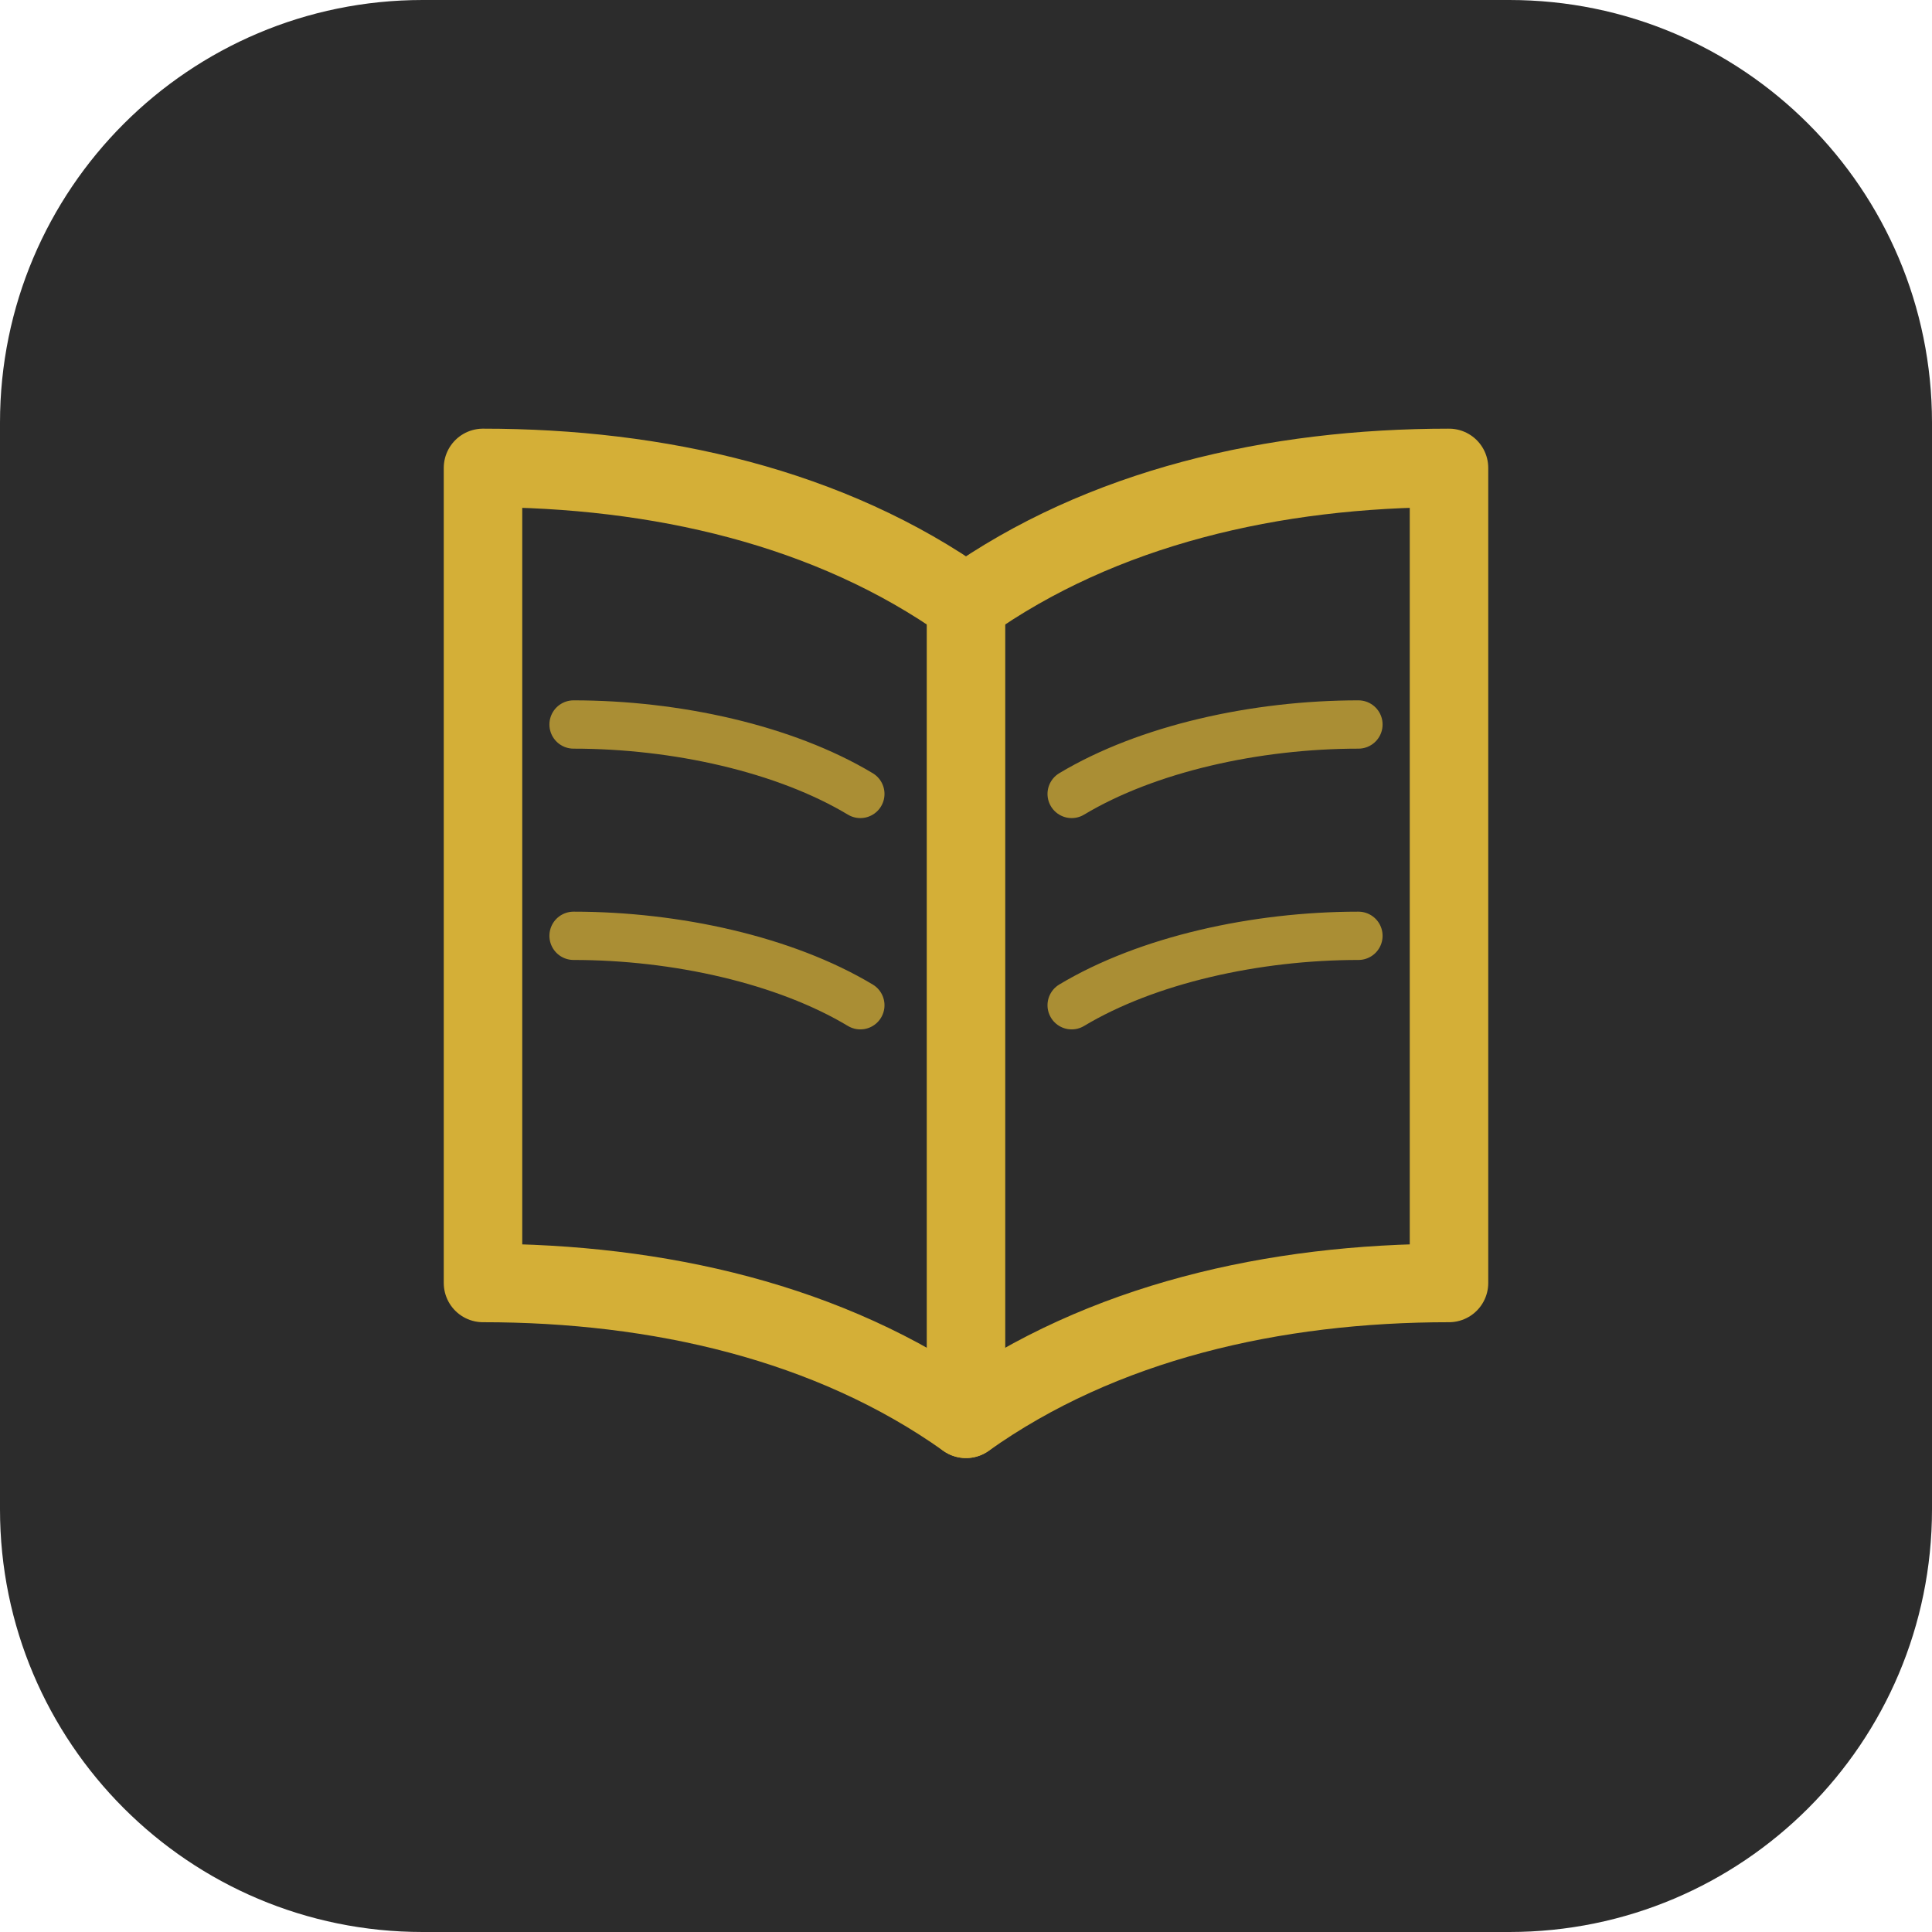
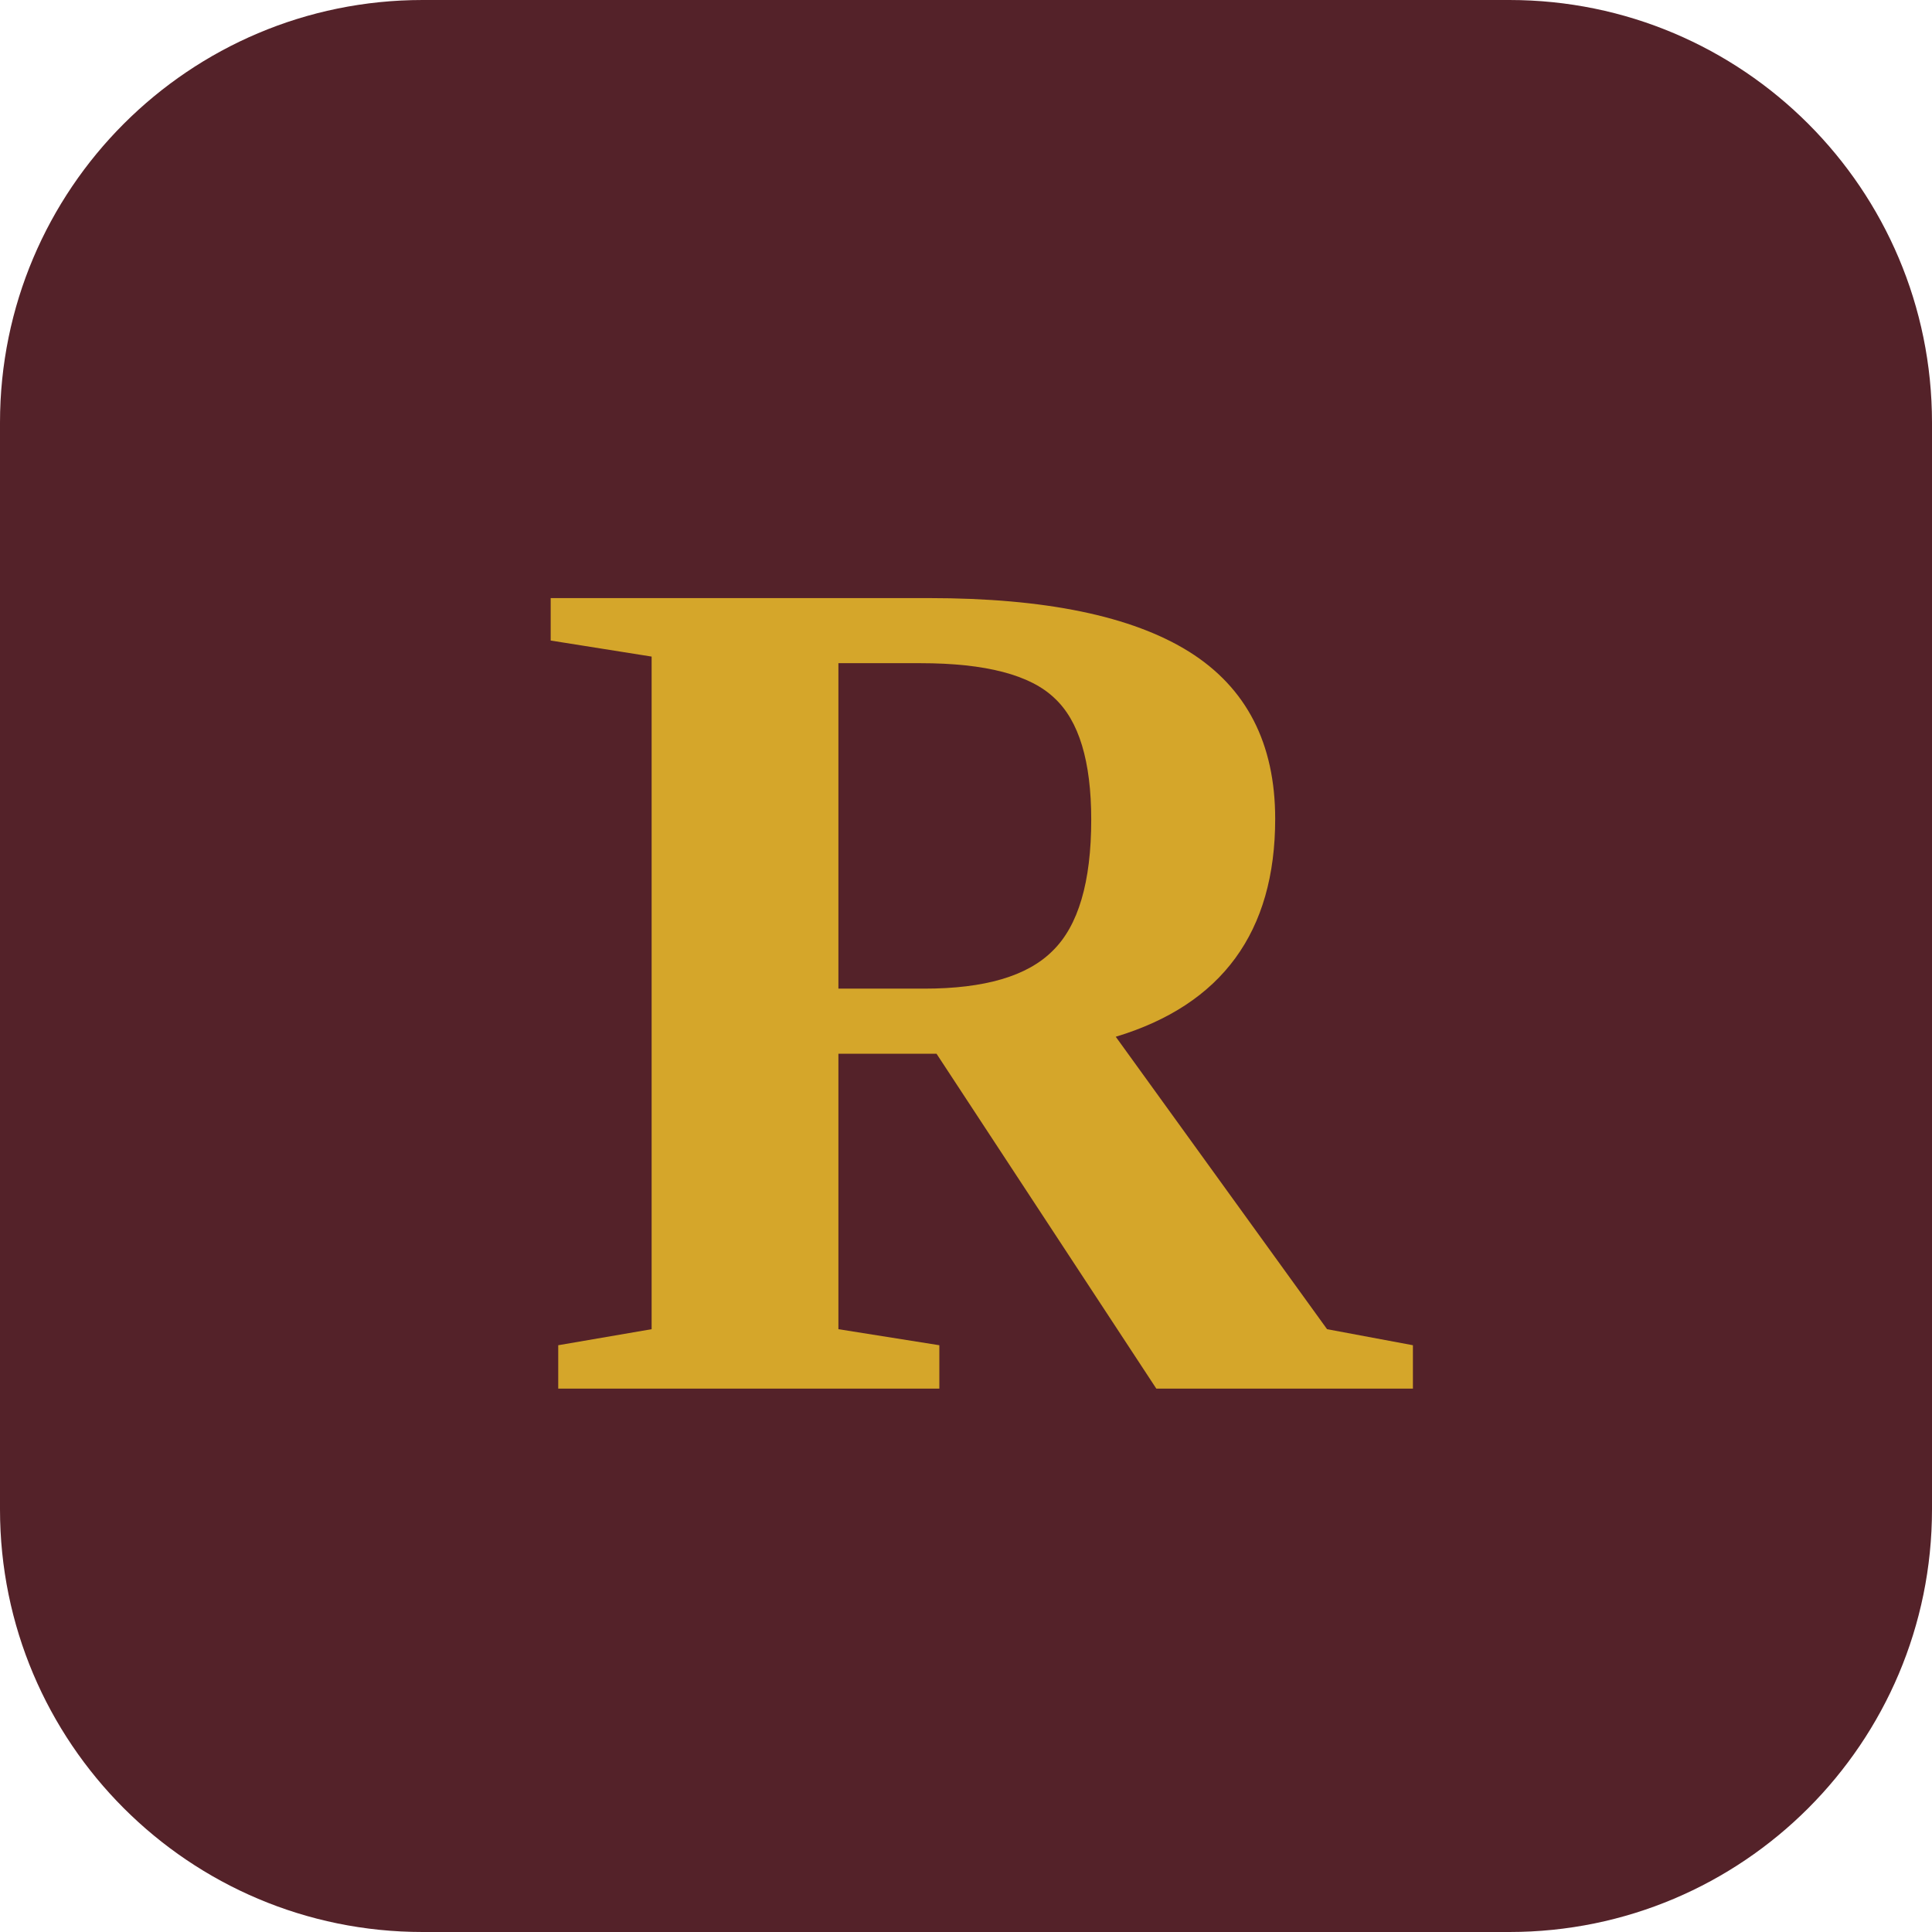
- <svg xmlns="http://www.w3.org/2000/svg" viewBox="0 0 64 64">
-   <rect width="64" height="64" rx="14" fill="#2C2C2C" />
-   <path d="M32 20c-4.5-3.2-10.2-4.5-16-4.5v27c5.8 0 11.5 1.3 16 4.5 4.5-3.2 10.2-4.5 16-4.5v-27c-5.8 0-11.5 1.3-16 4.5z" fill="none" stroke="#D4AF37" stroke-width="2.6" stroke-linejoin="round" stroke-linecap="round" />
-   <path d="M32 20v27" stroke="#D4AF37" stroke-width="2.6" stroke-linecap="round" />
-   <path d="M19 24c3.4 0 7 .8 9.5 2.3M19 31c3.4 0 7 .8 9.5 2.3M45 24c-3.4 0-7 .8-9.5 2.3M45 31c-3.4 0-7 .8-9.5 2.3" stroke="#D4AF37" stroke-width="1.6" stroke-linecap="round" opacity="0.75" />
+ <svg xmlns="http://www.w3.org/2000/svg" viewBox="0 0 32 32">
+   <rect width="32" height="32" rx="7" fill="#542229" />
+   <text x="16" y="23" font-family="Georgia, 'Times New Roman', serif" font-weight="700" font-size="20" fill="#D5A62A" text-anchor="middle">R</text>
</svg>
